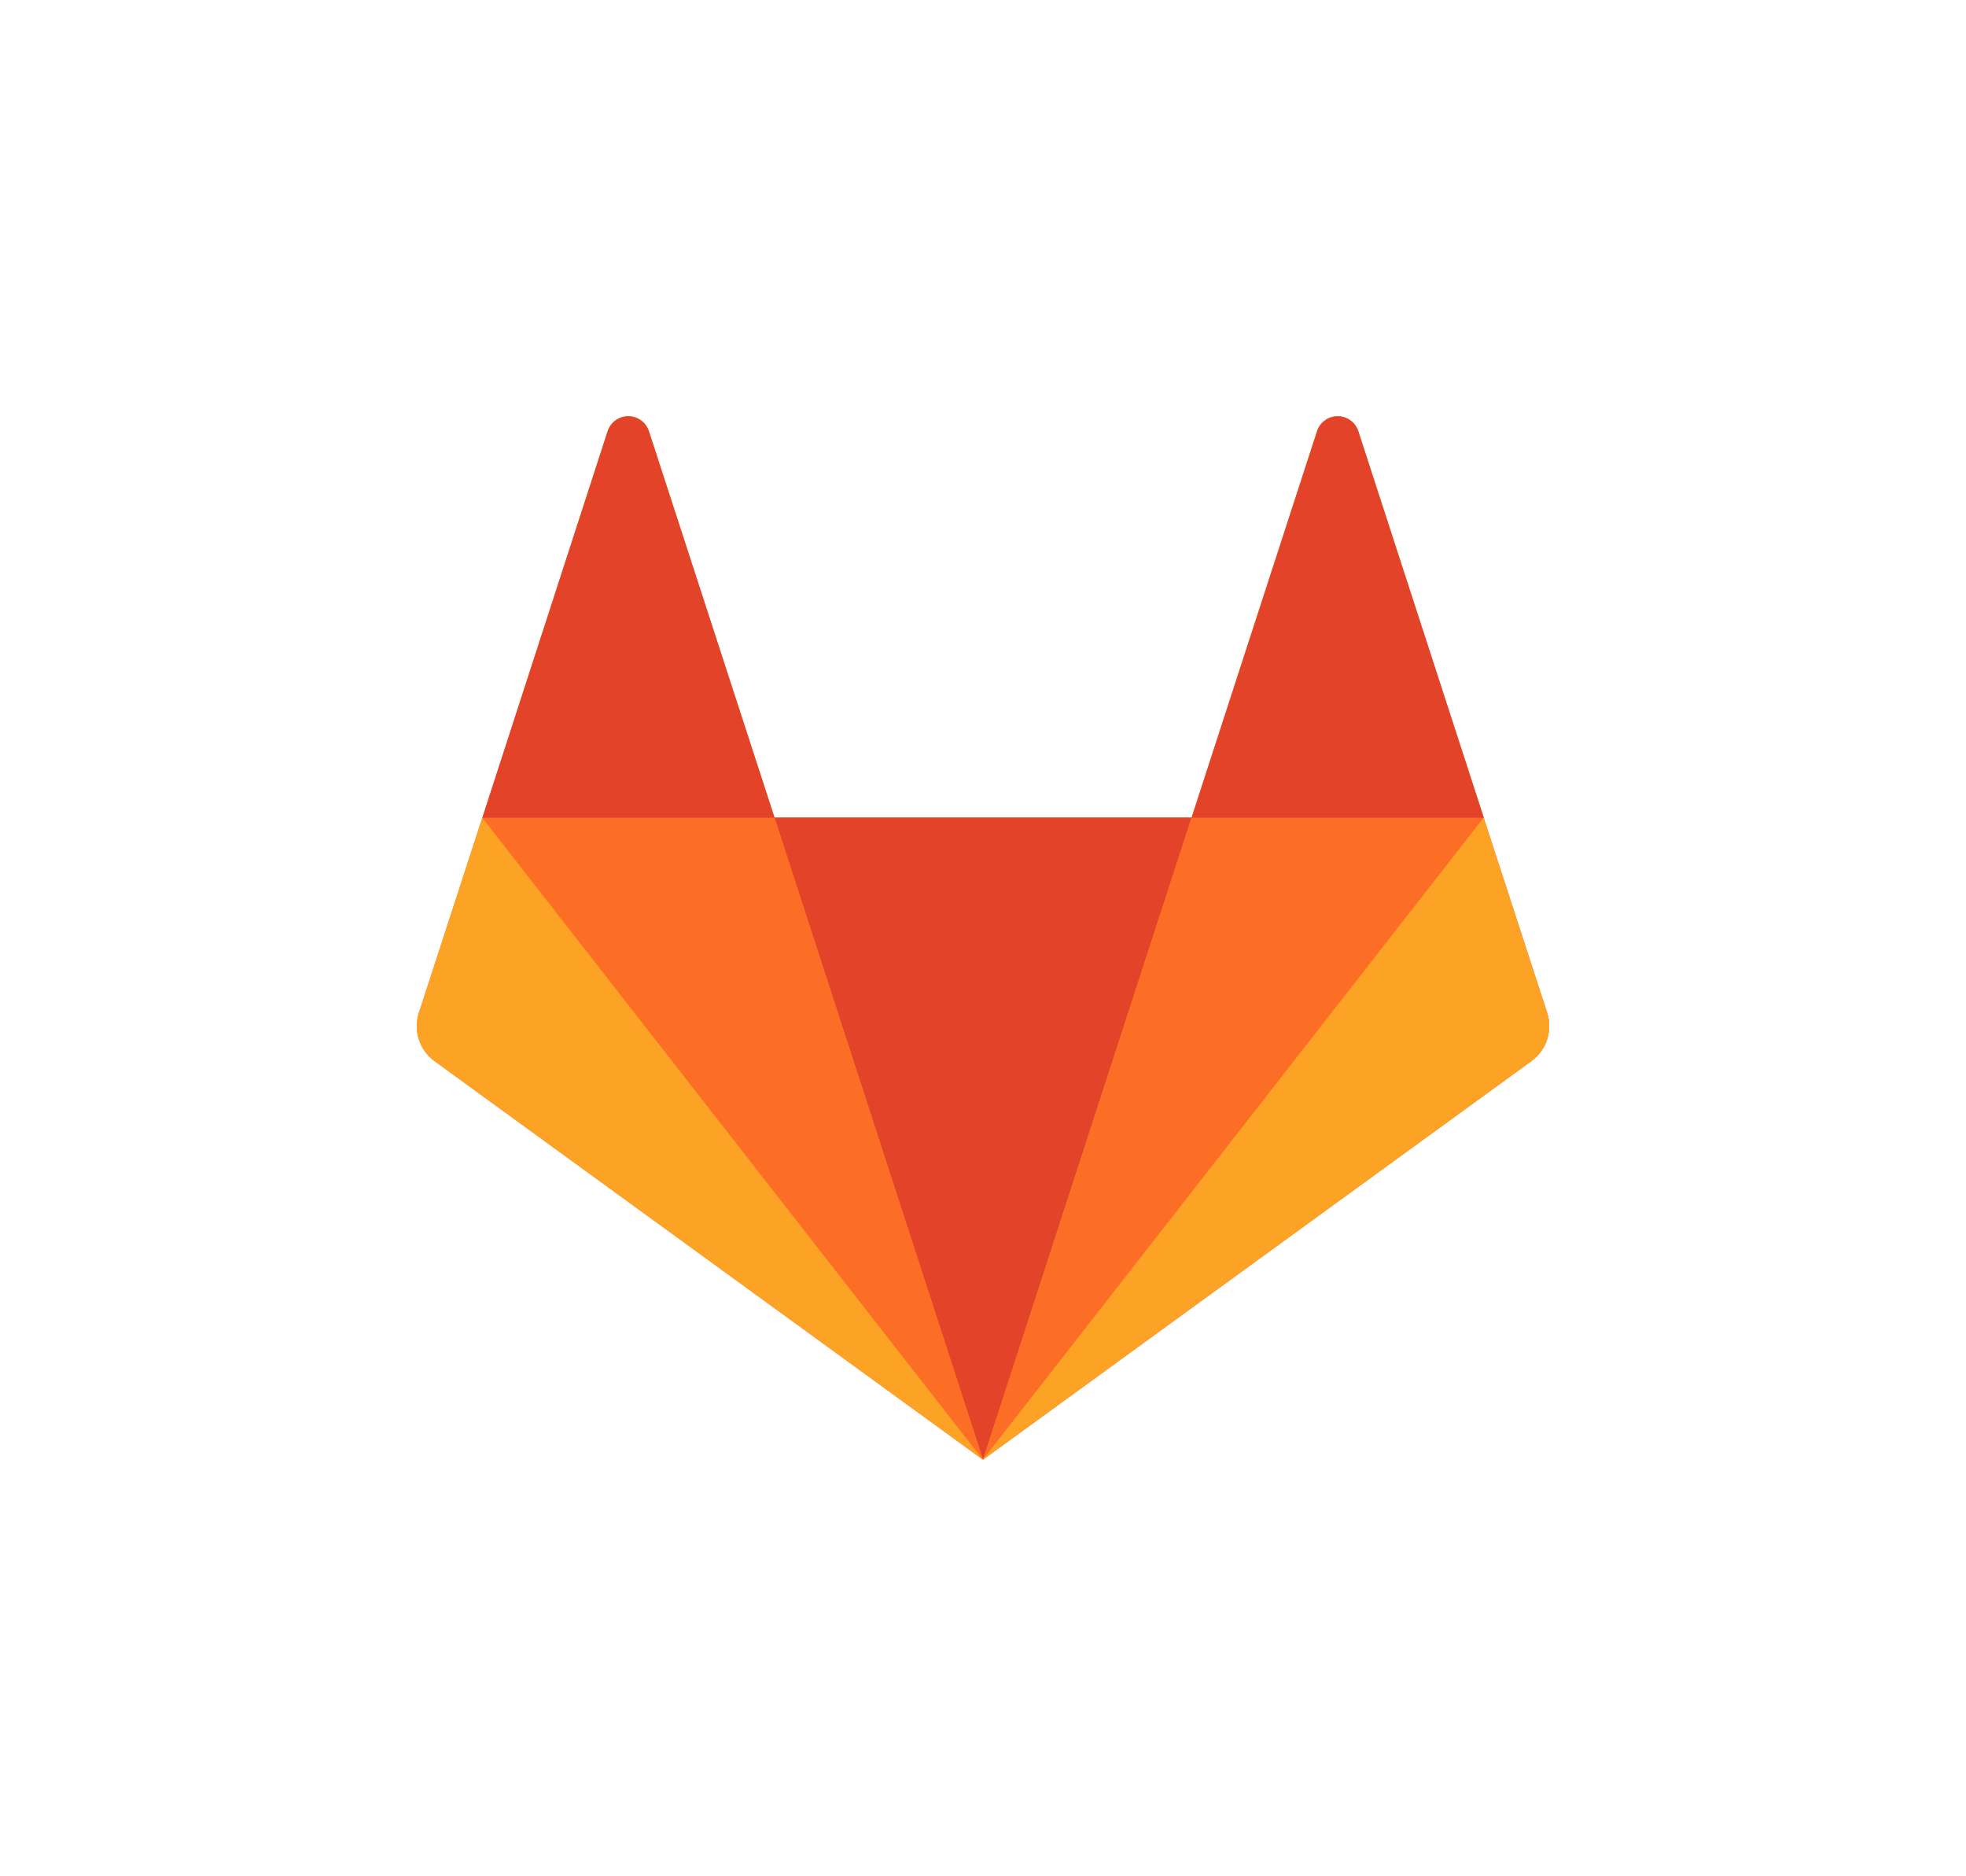
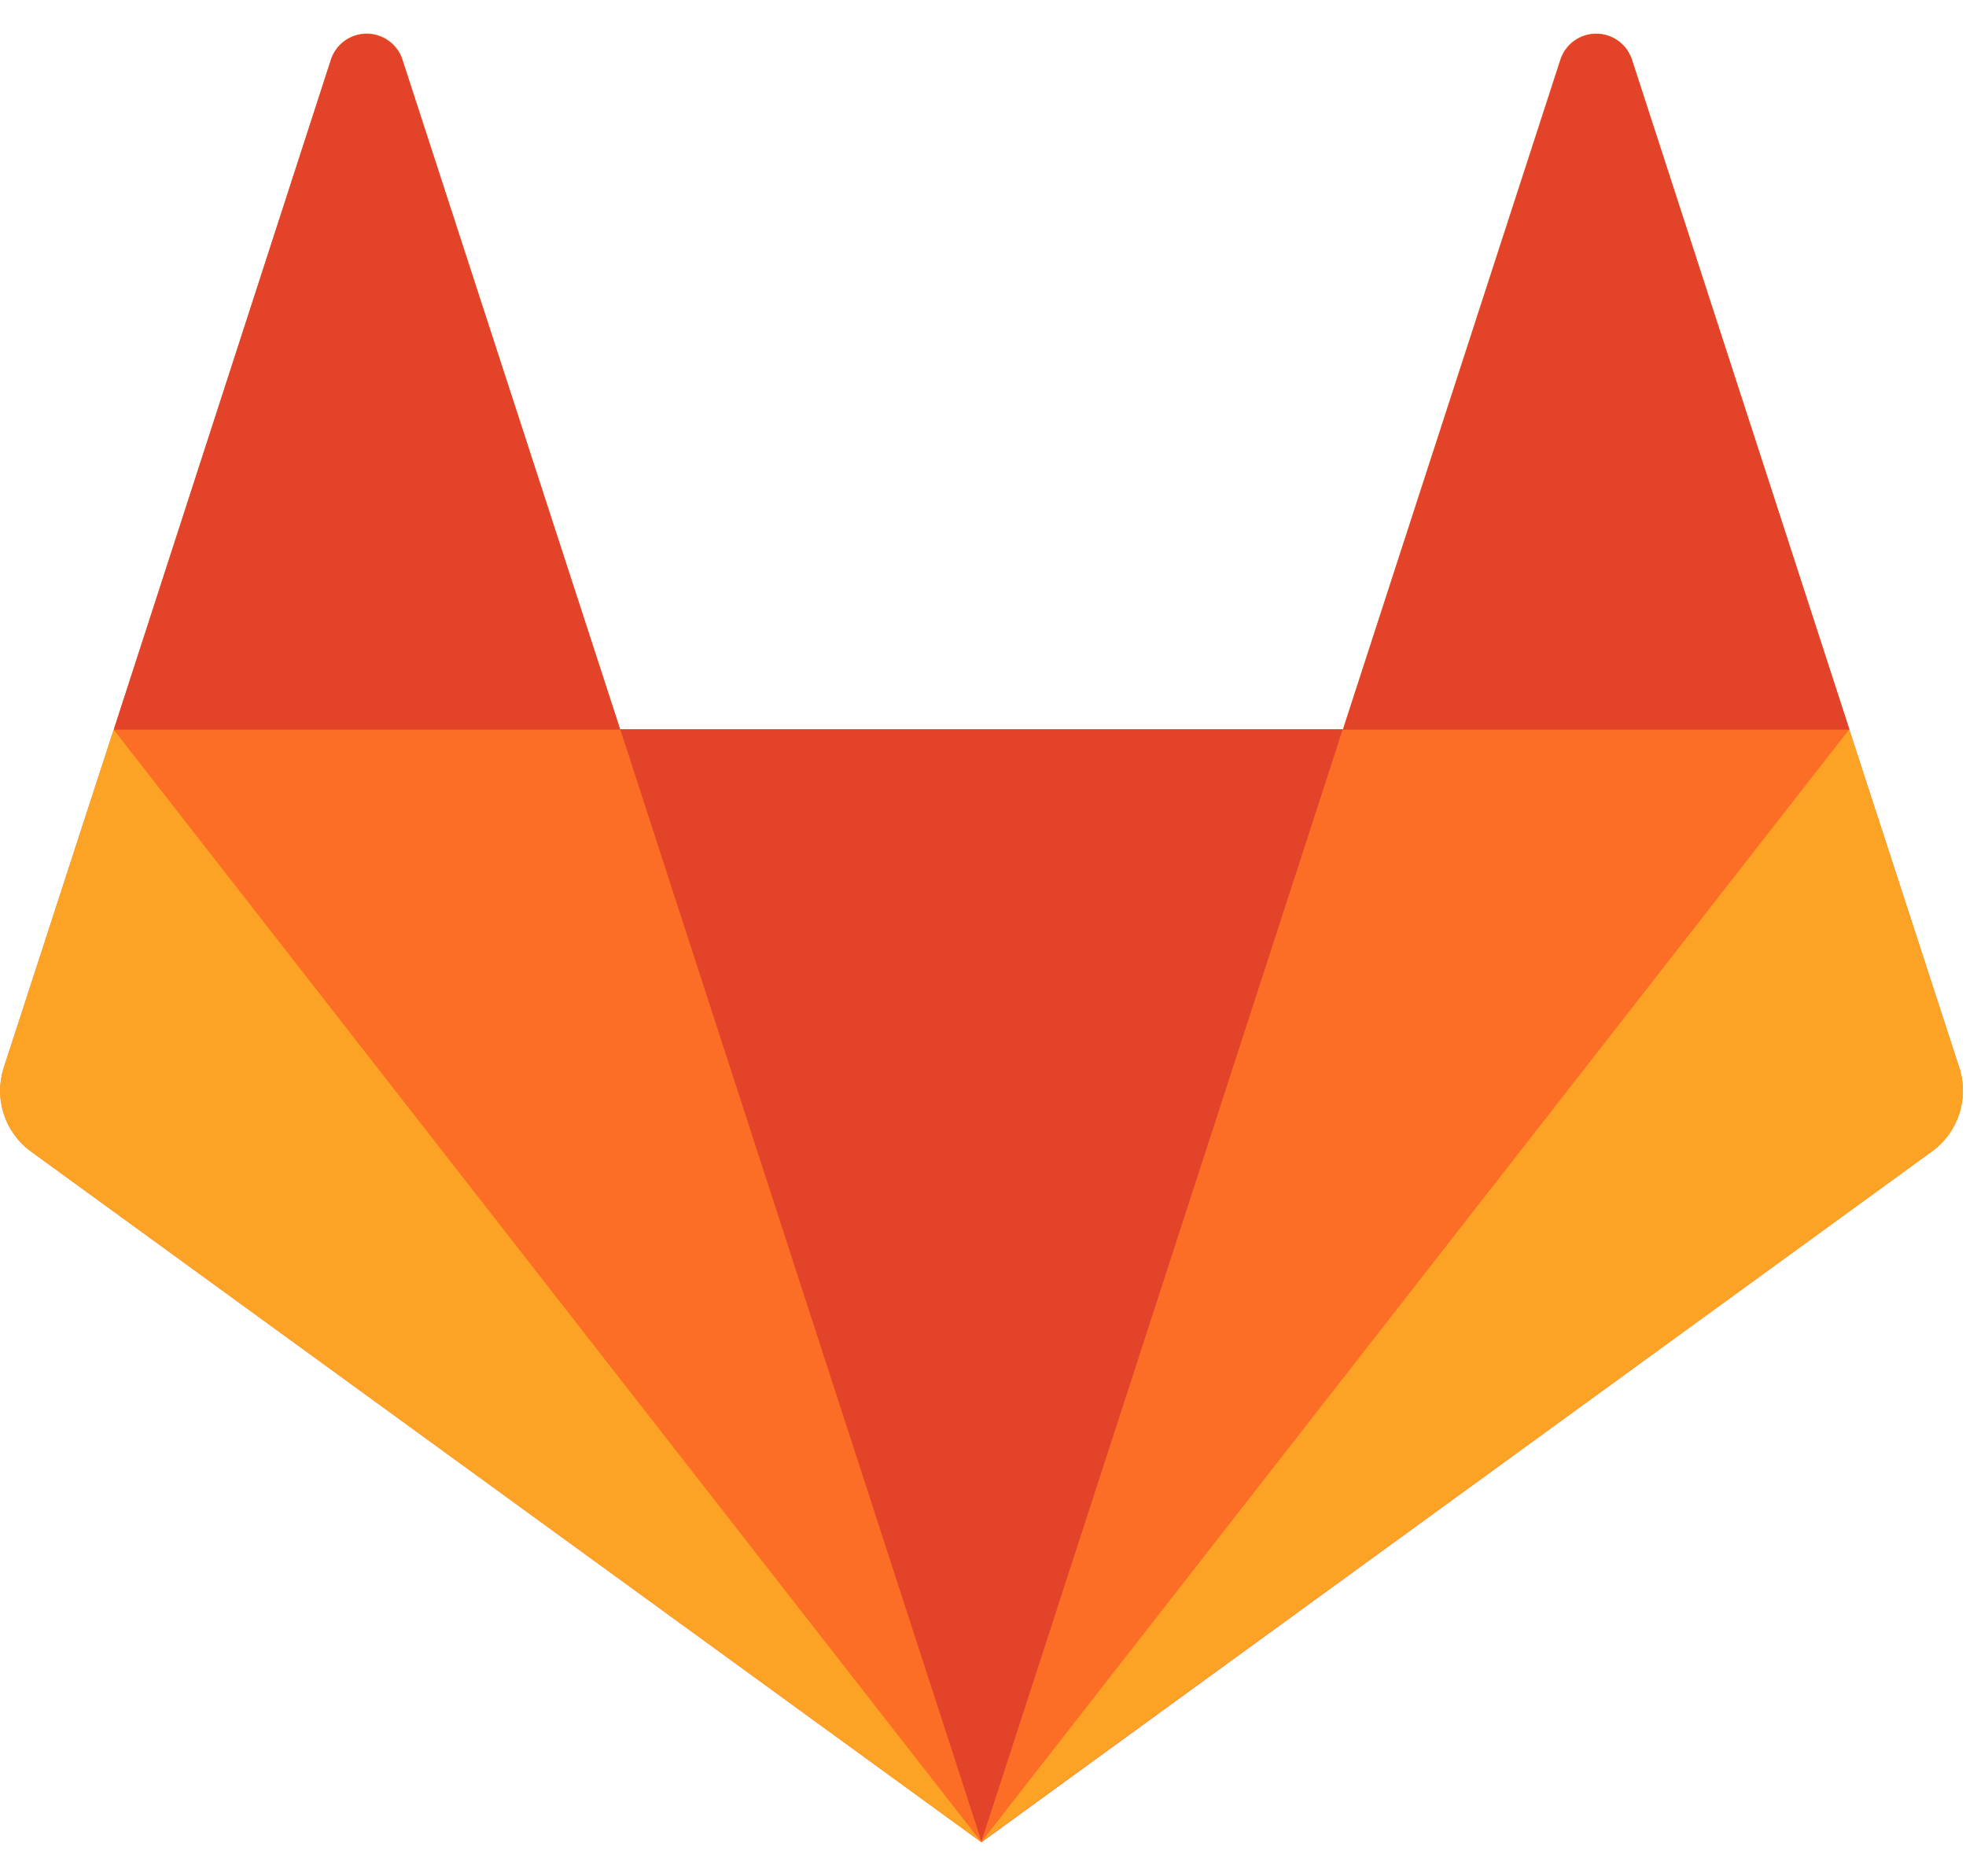
- <svg xmlns="http://www.w3.org/2000/svg" id="logo_art" data-name="logo art" viewBox="0 0 586 559">
+ <svg xmlns="http://www.w3.org/2000/svg" style="isolation:isolate" viewBox="0 0 586 559" width="586pt" height="559pt">
  <defs>
-     <style>.cls-1{fill:#fc6d26;}.cls-2{fill:#e24329;}.cls-3{fill:#fca326;}</style>
+     <clipPath id="_clipPath_EXAOiRY09iucjnoRK0nGCMCNvJnU9gA6">
+       <rect width="586" height="559" />
+     </clipPath>
  </defs>
-   <g id="g44">
-     <path id="path46" class="cls-1" d="M461.17,301.83l-18.91-58.12L404.84,128.43a6.47,6.47,0,0,0-12.27,0L355.15,243.64H230.82L193.4,128.43a6.46,6.46,0,0,0-12.26,0L143.78,243.64l-18.91,58.19a12.88,12.88,0,0,0,4.66,14.39L293,435,456.44,316.22a12.9,12.9,0,0,0,4.73-14.39" />
-   </g>
-   <g id="g48">
-     <path id="path50" class="cls-2" d="M293,434.91h0l62.16-191.28H230.87L293,434.91Z" />
-   </g>
-   <g id="g56">
-     <path id="path58" class="cls-1" d="M293,434.91,230.82,243.63h-87L293,434.91Z" />
-   </g>
-   <g id="g64">
-     <path id="path66" class="cls-3" d="M143.75,243.69h0l-18.91,58.12a12.88,12.88,0,0,0,4.66,14.39L293,435,143.75,243.69Z" />
-   </g>
-   <g id="g72">
-     <path id="path74" class="cls-2" d="M143.78,243.69h87.11L193.4,128.49a6.47,6.47,0,0,0-12.27,0l-37.35,115.2Z" />
-   </g>
-   <g id="g76">
-     <path id="path78" class="cls-1" d="M293,434.91l62.16-191.28H442.3L293,434.91Z" />
-   </g>
-   <g id="g80">
-     <path id="path82" class="cls-3" d="M442.24,243.69h0l18.91,58.12a12.85,12.85,0,0,1-4.66,14.39L293,434.91l149.2-191.22Z" />
-   </g>
-   <g id="g84">
-     <path id="path86" class="cls-2" d="M442.28,243.69h-87.1l37.42-115.2a6.46,6.46,0,0,1,12.26,0l37.42,115.2Z" />
+   <g clip-path="url(#_clipPath_EXAOiRY09iucjnoRK0nGCMCNvJnU9gA6)">
+     <g>
+       <path d=" M 584.011 318.194 L 551.237 217.463 L 486.382 17.664 C 484.851 13.092 480.57 10.011 475.749 10.011 C 470.928 10.011 466.647 13.092 465.116 17.664 L 400.261 217.341 L 184.777 217.341 L 119.921 17.664 C 118.4 13.088 114.119 10 109.297 10 C 104.475 10 100.194 13.088 98.673 17.664 L 33.922 217.341 L 1.148 318.194 C -1.839 327.38 1.42 337.444 9.224 343.135 L 292.545 549 L 575.813 343.135 C 583.653 337.47 586.961 327.406 584.011 318.194" fill="rgb(252,109,38)" />
+     </g>
+     <g>
+       <path d=" M 292.545 548.844 L 292.545 548.844 L 400.278 217.324 L 184.863 217.324 L 292.545 548.844 Z " fill="rgb(226,67,41)" />
+     </g>
+     <g>
+       <path d=" M 292.545 548.844 L 184.777 217.324 L 33.991 217.324 L 292.545 548.844 Z " fill="rgb(252,109,38)" />
+     </g>
+     <g>
+       <path d=" M 33.87 217.428 L 33.87 217.428 L 1.096 318.16 C -1.891 327.345 1.368 337.409 9.172 343.1 L 292.545 549 L 33.87 217.428 Z " fill="rgb(252,163,38)" />
+     </g>
+     <g>
+       <path d=" M 33.922 217.428 L 184.898 217.428 L 119.921 17.768 C 118.39 13.196 114.109 10.115 109.289 10.115 C 104.468 10.115 100.187 13.196 98.656 17.768 L 33.922 217.428 Z " fill="rgb(226,67,41)" />
+     </g>
+     <g>
+       <path d=" M 292.545 548.844 L 400.278 217.324 L 551.306 217.324 L 292.545 548.844 Z " fill="rgb(252,109,38)" />
+     </g>
+     <g>
+       <path d=" M 551.202 217.428 L 551.202 217.428 L 583.976 318.16 C 586.981 327.345 583.718 337.419 575.9 343.1 L 292.545 548.844 L 551.133 217.428 L 551.202 217.428 Z " fill="rgb(252,163,38)" />
+     </g>
+     <g>
+       <path d=" M 551.272 217.428 L 400.313 217.428 L 465.168 17.768 C 466.69 13.192 470.97 10.104 475.792 10.104 C 480.615 10.104 484.895 13.192 486.417 17.768 L 551.272 217.428 Z " fill="rgb(226,67,41)" />
+     </g>
  </g>
</svg>
